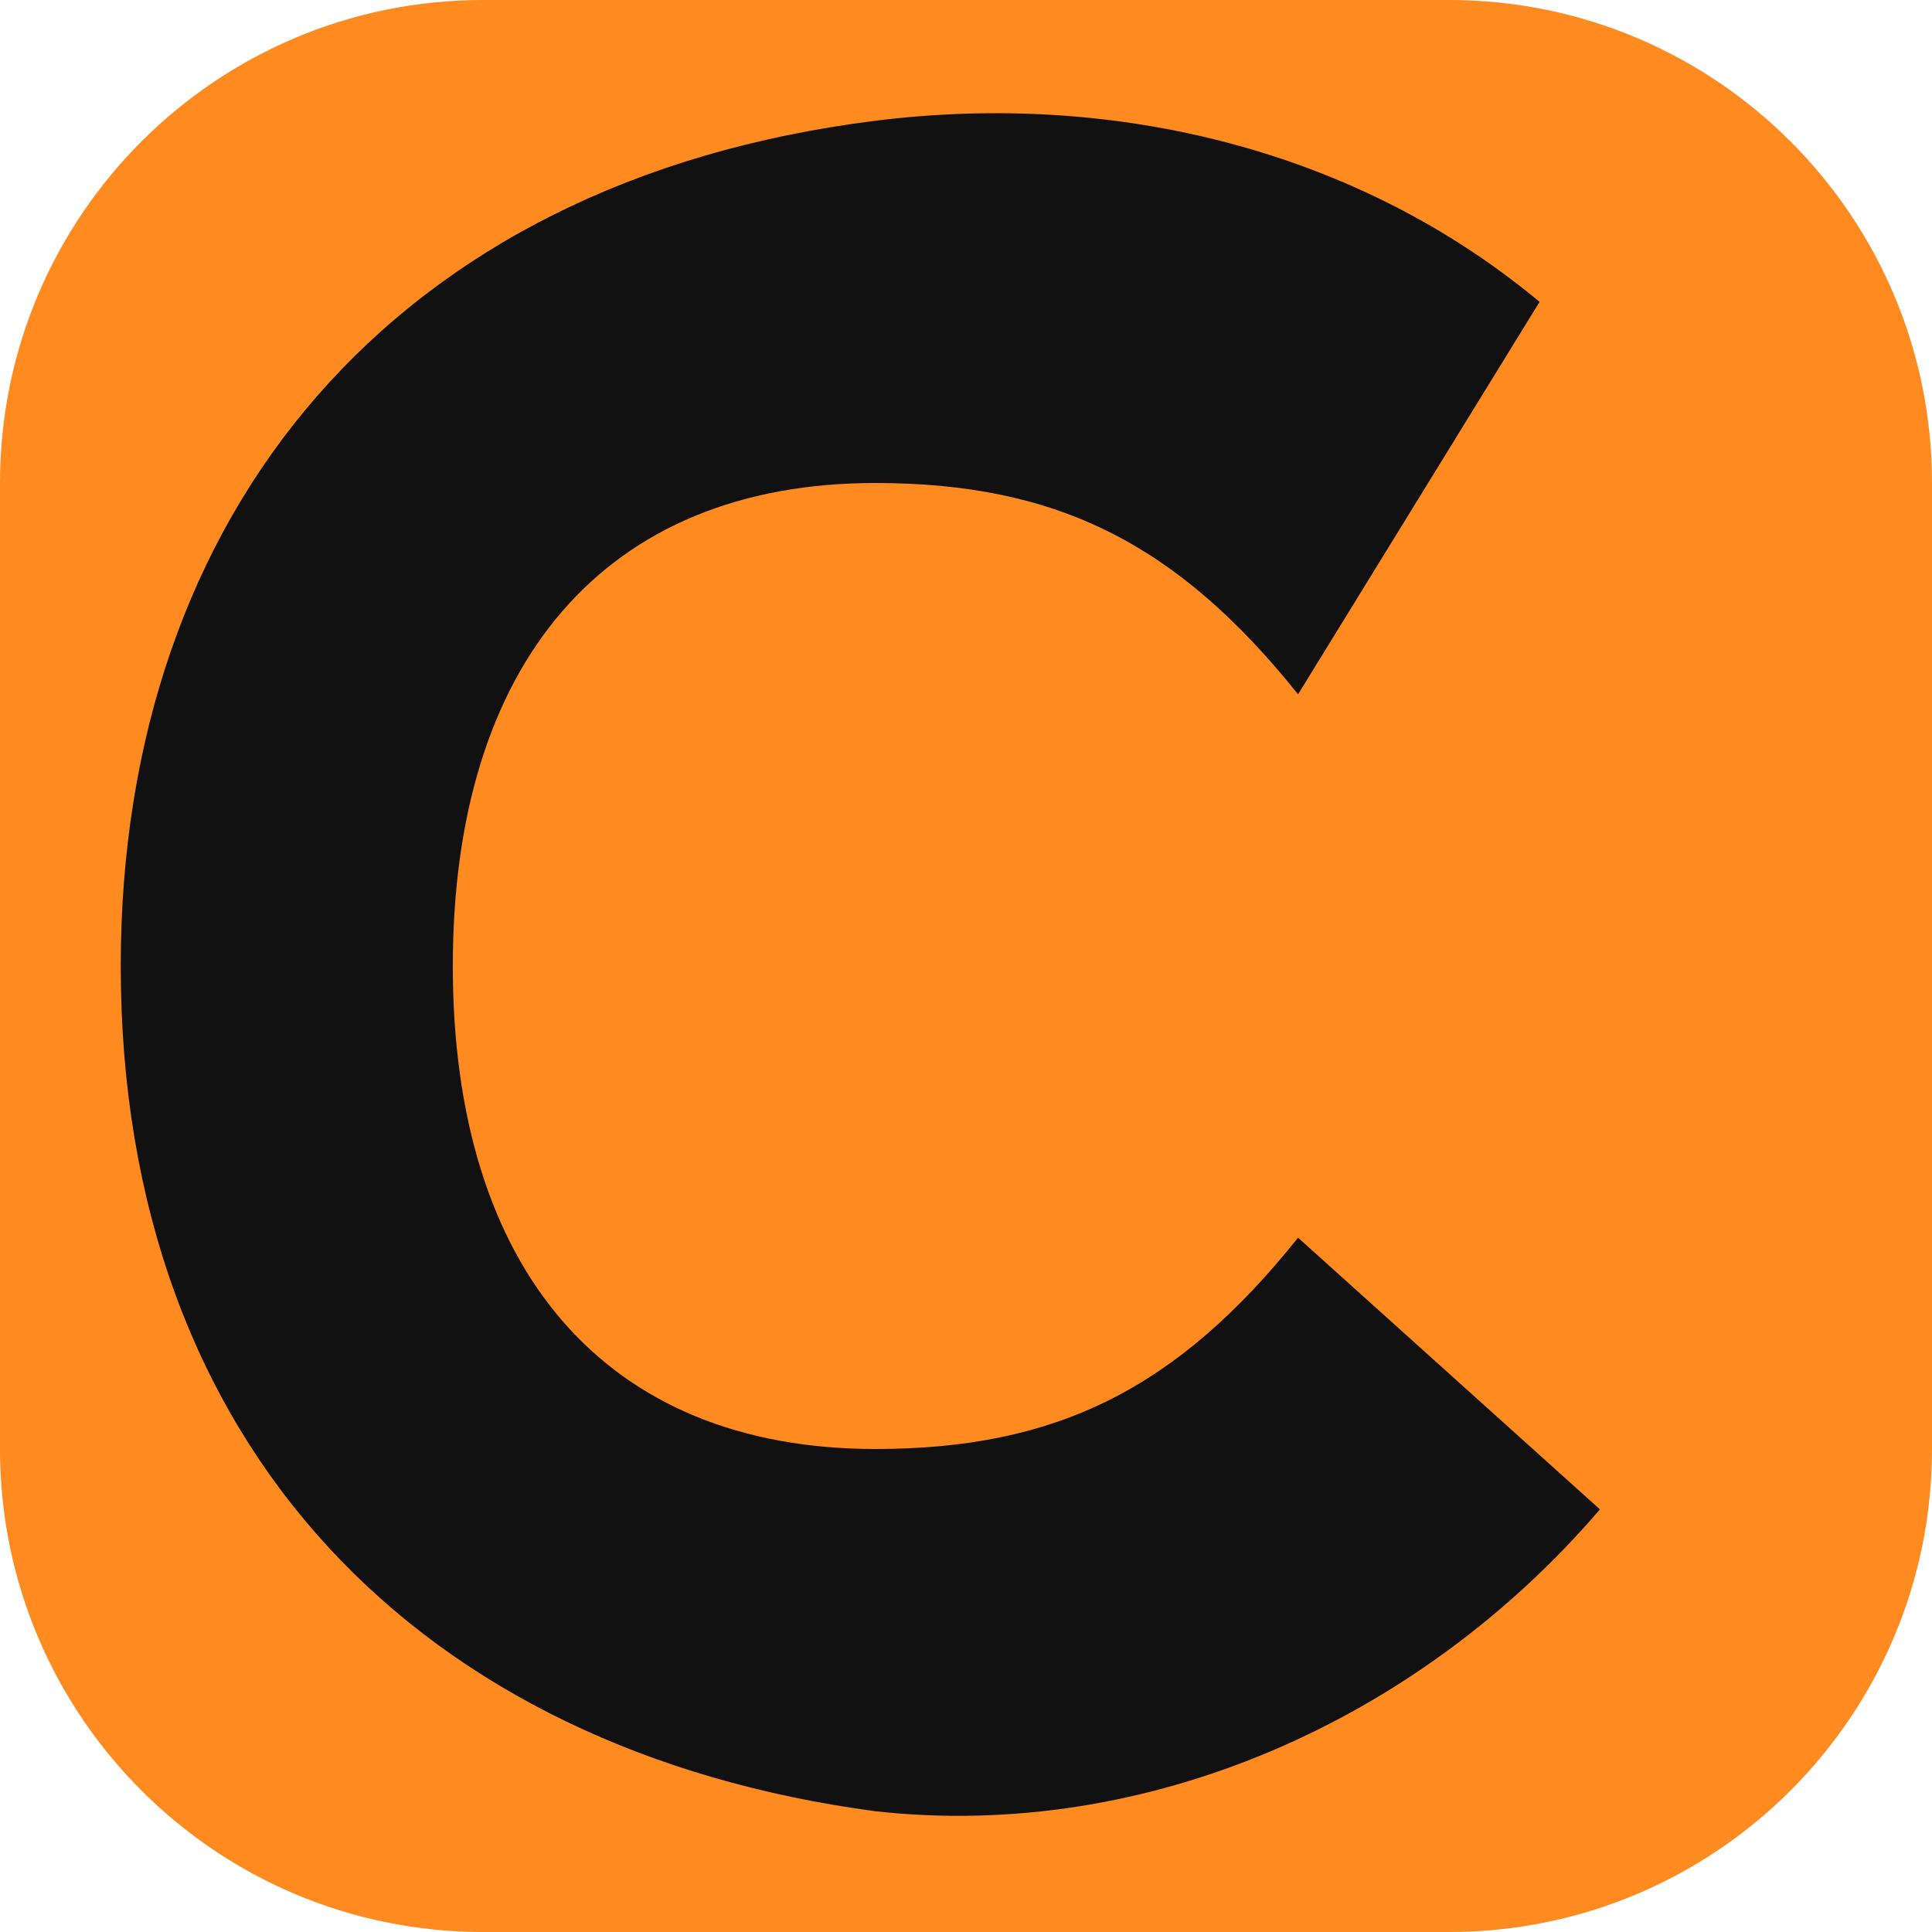
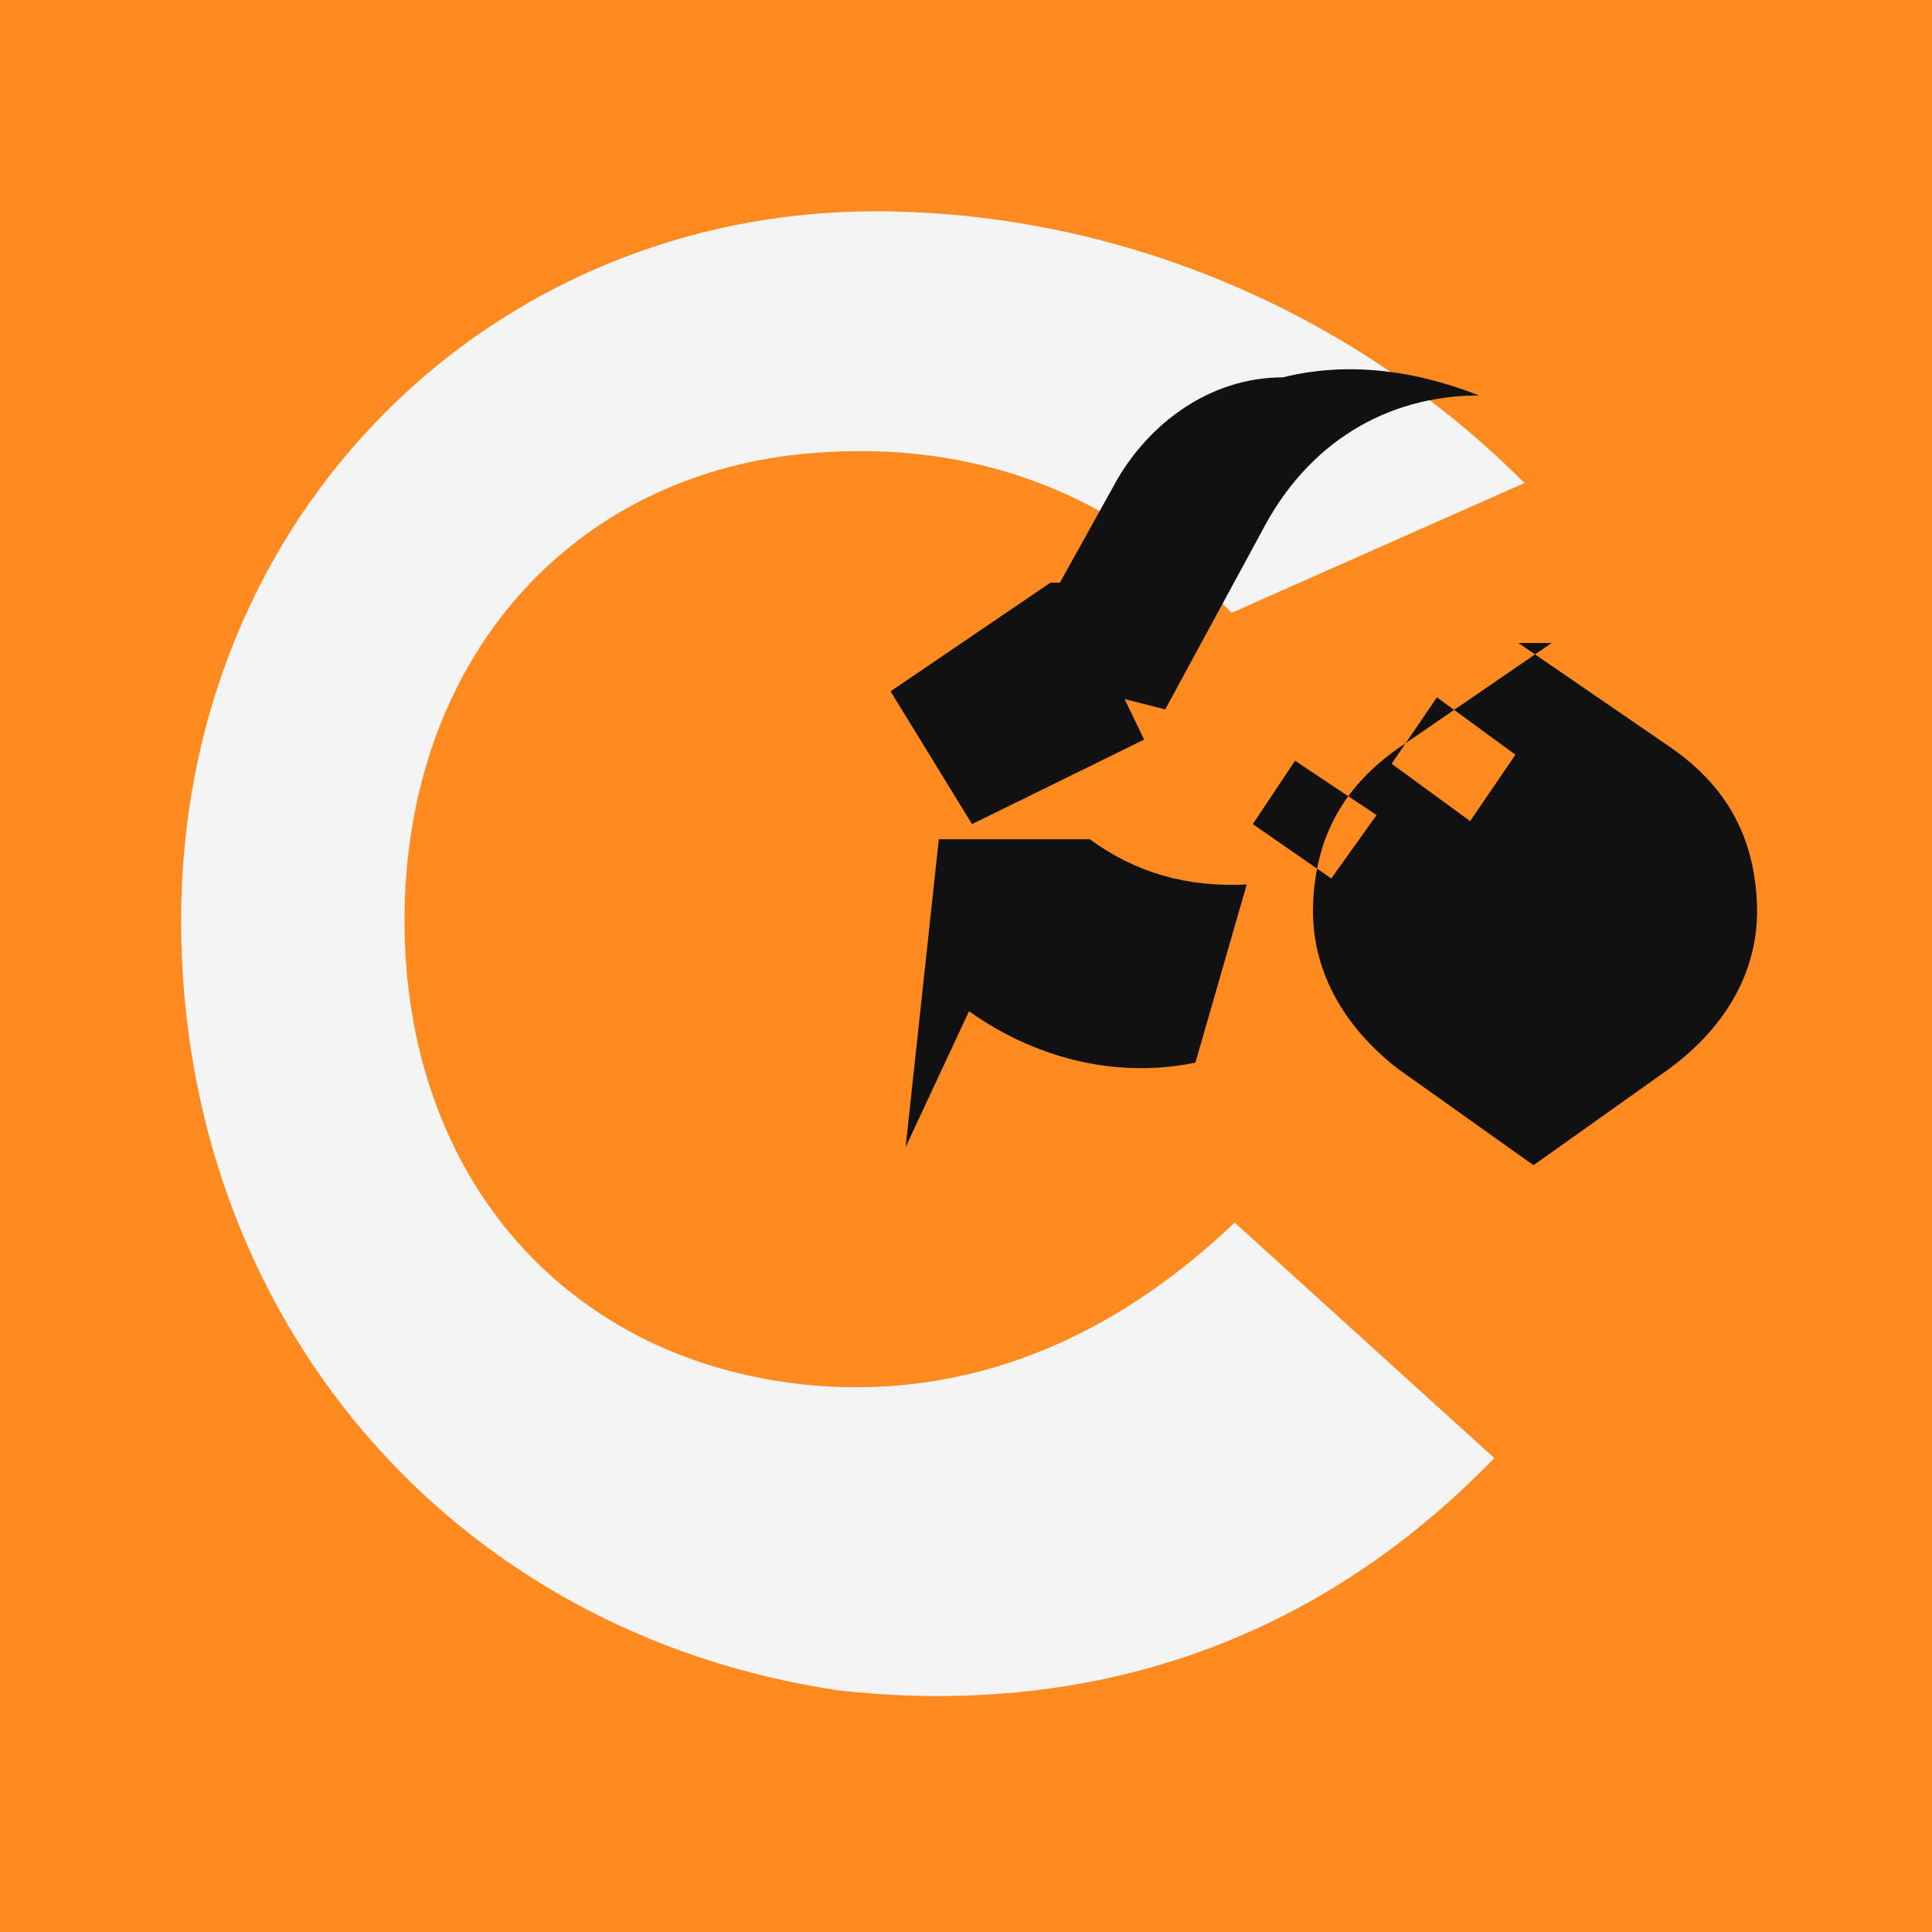
<svg xmlns="http://www.w3.org/2000/svg" viewBox="0 0 64 64" role="img" aria-label="Clickity favicon">
-   <rect width="64" height="64" rx="16" fill="#ff8a1f" />
-   <path d="M51 10c-6-5-14-7-22-6C13 6 4 17 4 32c0 16 10 26 25 28 9 1 18-3 24-10L43 41c-4 5-8 7-14 7-9 0-14-6-14-16s5-16 14-16c6 0 10 2 14 7Z" fill="#111111" />
+   <rect width="64" height="64" fill="#ff8a1f" />
+   <path d="M50.5 16C44.5 10 36.6 7 29 7 16.3 7 6 17 6 30.5c0 13.1 8.9 23.6 21.8 25.5 8.2.9 15.7-1.5 21.7-7.7l-8.6-7.8c-4.2 4-8.9 5.8-13.9 5.4-8.2-.7-13.6-6.9-13.6-15.4 0-8.7 5.6-14.9 13.6-15.5 5.3-.4 9.9 1.3 13.8 5.3Z" fill="#f4f4f4" />
+   <path d="M42.5 12.5c-2.4 0-4.4 1.5-5.5 3.4l-3.5 6.3 5.1 1.3 3.2-5.9c1.5-2.9 4.1-4.5 7.2-4.5-2.3-.9-4.5-1.1-6.5-.6Zm-7.7 6.8-5.3 3.6 2.7 4.4 5.7-2.8-2.5-5.2Zm1.3 8.5c1.5 1.1 3.2 1.6 5.2 1.5l-1.7 5.9c-2.4.5-5.1 0-7.5-1.7L30 38l1.1-10.2Zm14.2-6.5 5.1 3.5c1.7 1.2 2.7 2.8 2.8 5.1.1 2.2-1 4.1-2.9 5.5l-4.5 3.2-4.5-3.2c-1.8-1.4-2.9-3.3-2.8-5.5.1-2.3 1.1-3.9 2.8-5.1l5.1-3.5Zm-2.7 1.8-1.5 2.2 2.6 1.9 1.5-2.2-2.6-1.9Zm-4.7 2.1-1.4 2.1 2.6 1.8 1.5-2.1-2.7-1.8Z" fill="#111111" />
</svg>
